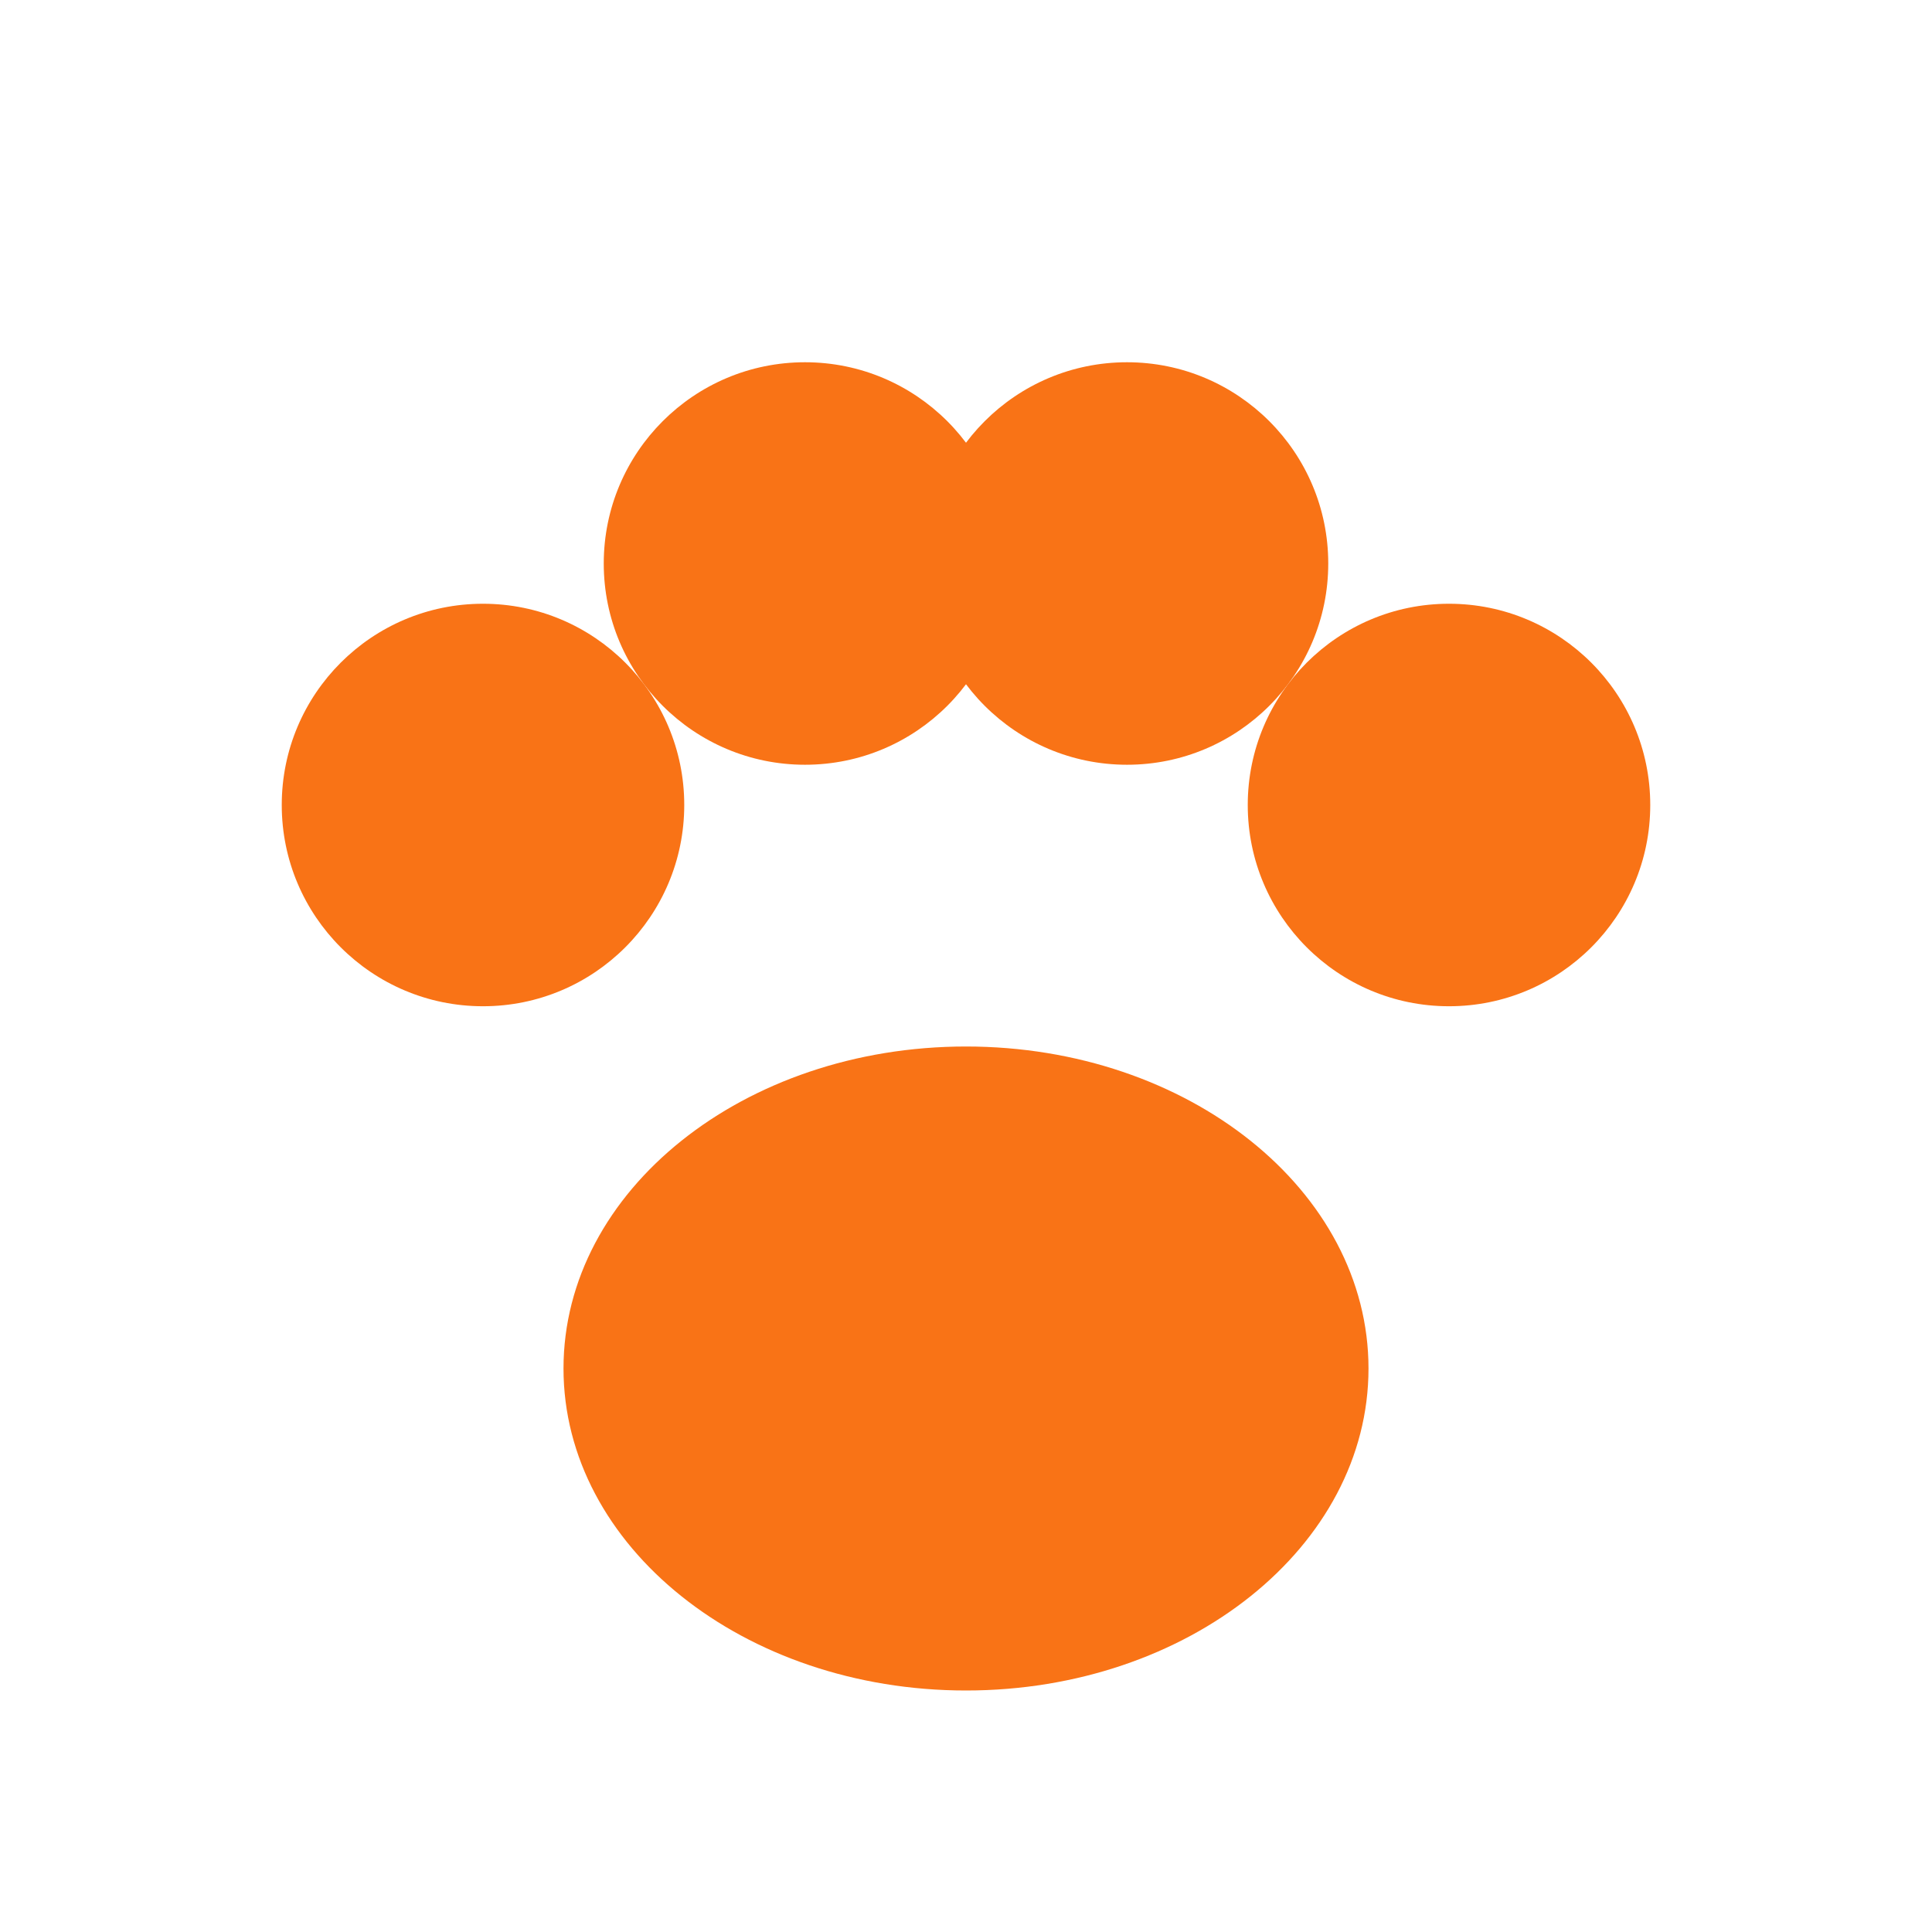
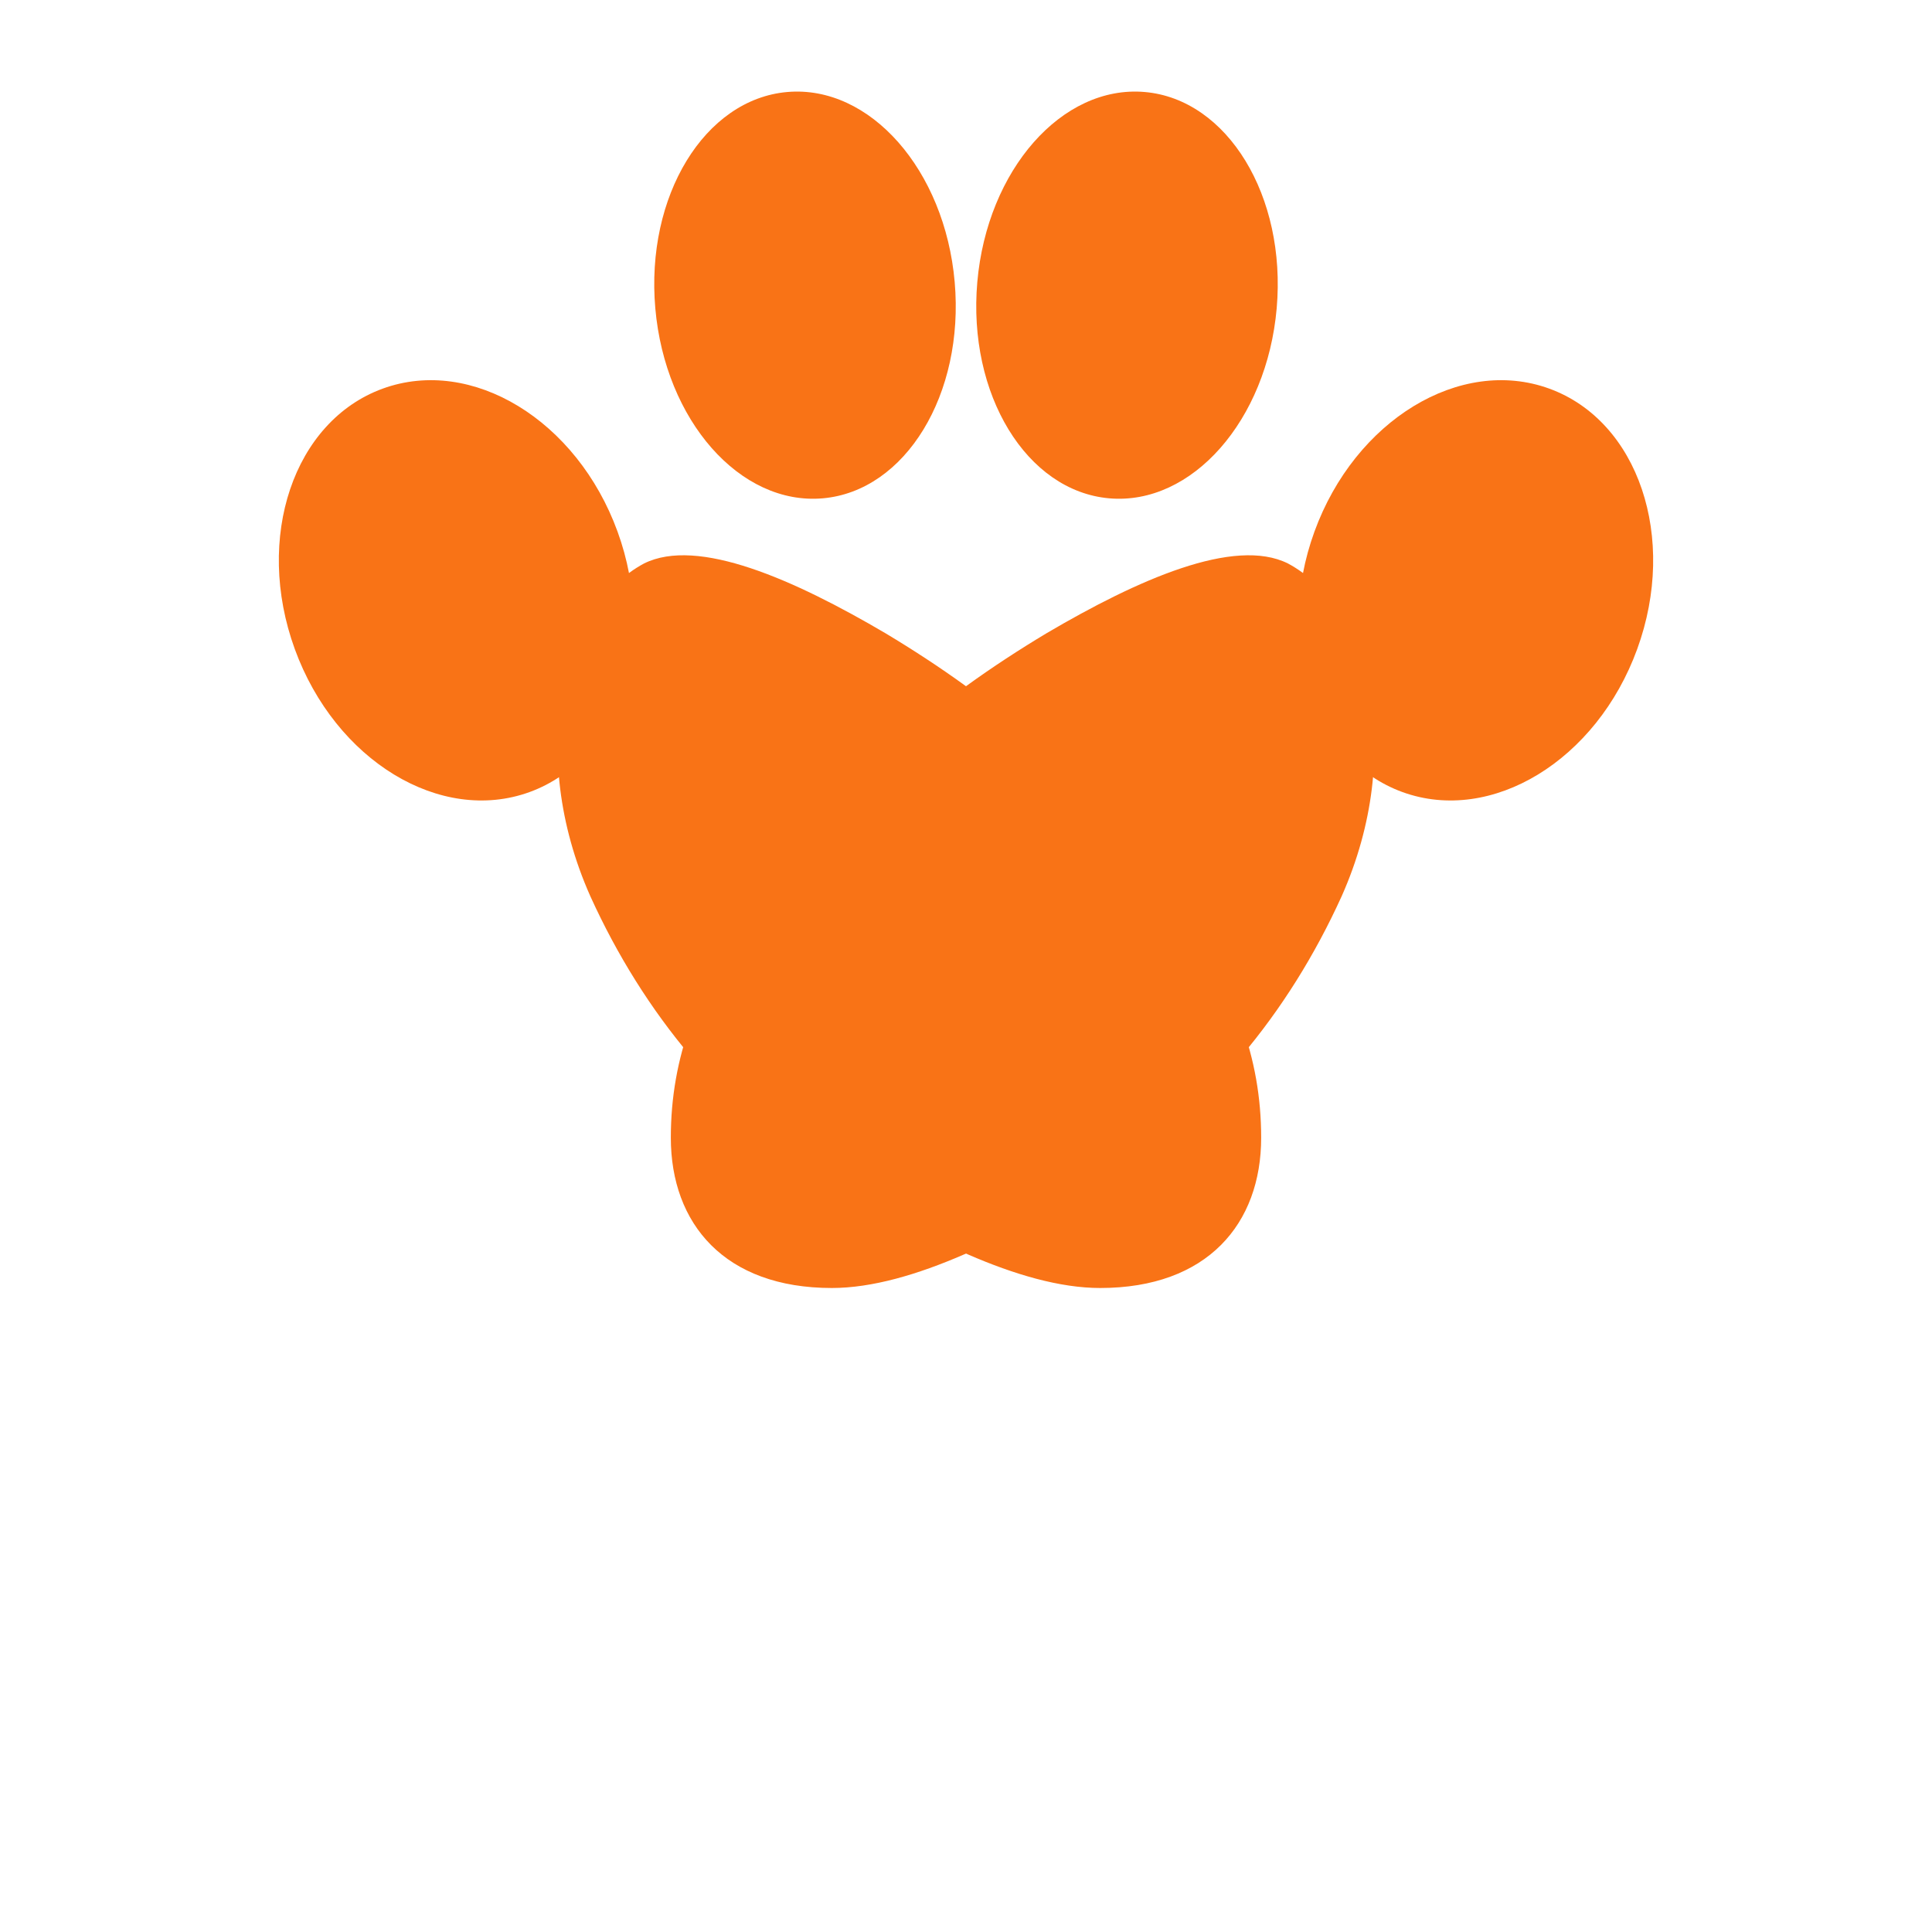
- <svg xmlns="http://www.w3.org/2000/svg" viewBox="0 0 24 24" fill="#F97316">
-   <ellipse cx="12" cy="17" rx="5" ry="4" />
-   <circle cx="6" cy="10" r="2.5" />
-   <circle cx="10" cy="7" r="2.5" />
-   <circle cx="14" cy="7" r="2.5" />
-   <circle cx="18" cy="10" r="2.5" />
+ <svg xmlns="http://www.w3.org/2000/svg" viewBox="0 0 36 36" fill="#F97316">
+   <path d="M22 17c-1.5-2.4-3.5-4-5.5-5.2C14.8 10.8 13 10 12 10.5c-1.5.8-2.2 3.5-1 6.2 1 2.2 2.5 4 4.5 5.3 1.6 1 3.5 2 5 2 2 0 3-1.2 3-2.8 0-1.5-.5-2.8-1.5-4.2z" />
+   <path d="M14 17c1.5-2.4 3.5-4 5.5-5.2 1.7-1 3.5-1.8 4.5-1.3 1.5.8 2.2 3.5 1 6.2-1 2.2-2.5 4-4.5 5.3-1.6 1-3.5 2-5 2-2 0-3-1.2-3-2.8 0-1.5.5-2.8 1.5-4.2z" />
+   <ellipse cx="8.5" cy="11" rx="3.2" ry="4" transform="rotate(-20 8.5 11)" />
+   <ellipse cx="15" cy="5.5" rx="2.8" ry="3.8" transform="rotate(-5 15 5.5)" />
+   <ellipse cx="21" cy="5.5" rx="2.8" ry="3.8" transform="rotate(5 21 5.5)" />
+   <ellipse cx="27.5" cy="11" rx="3.2" ry="4" transform="rotate(20 27.5 11)" />
</svg>
